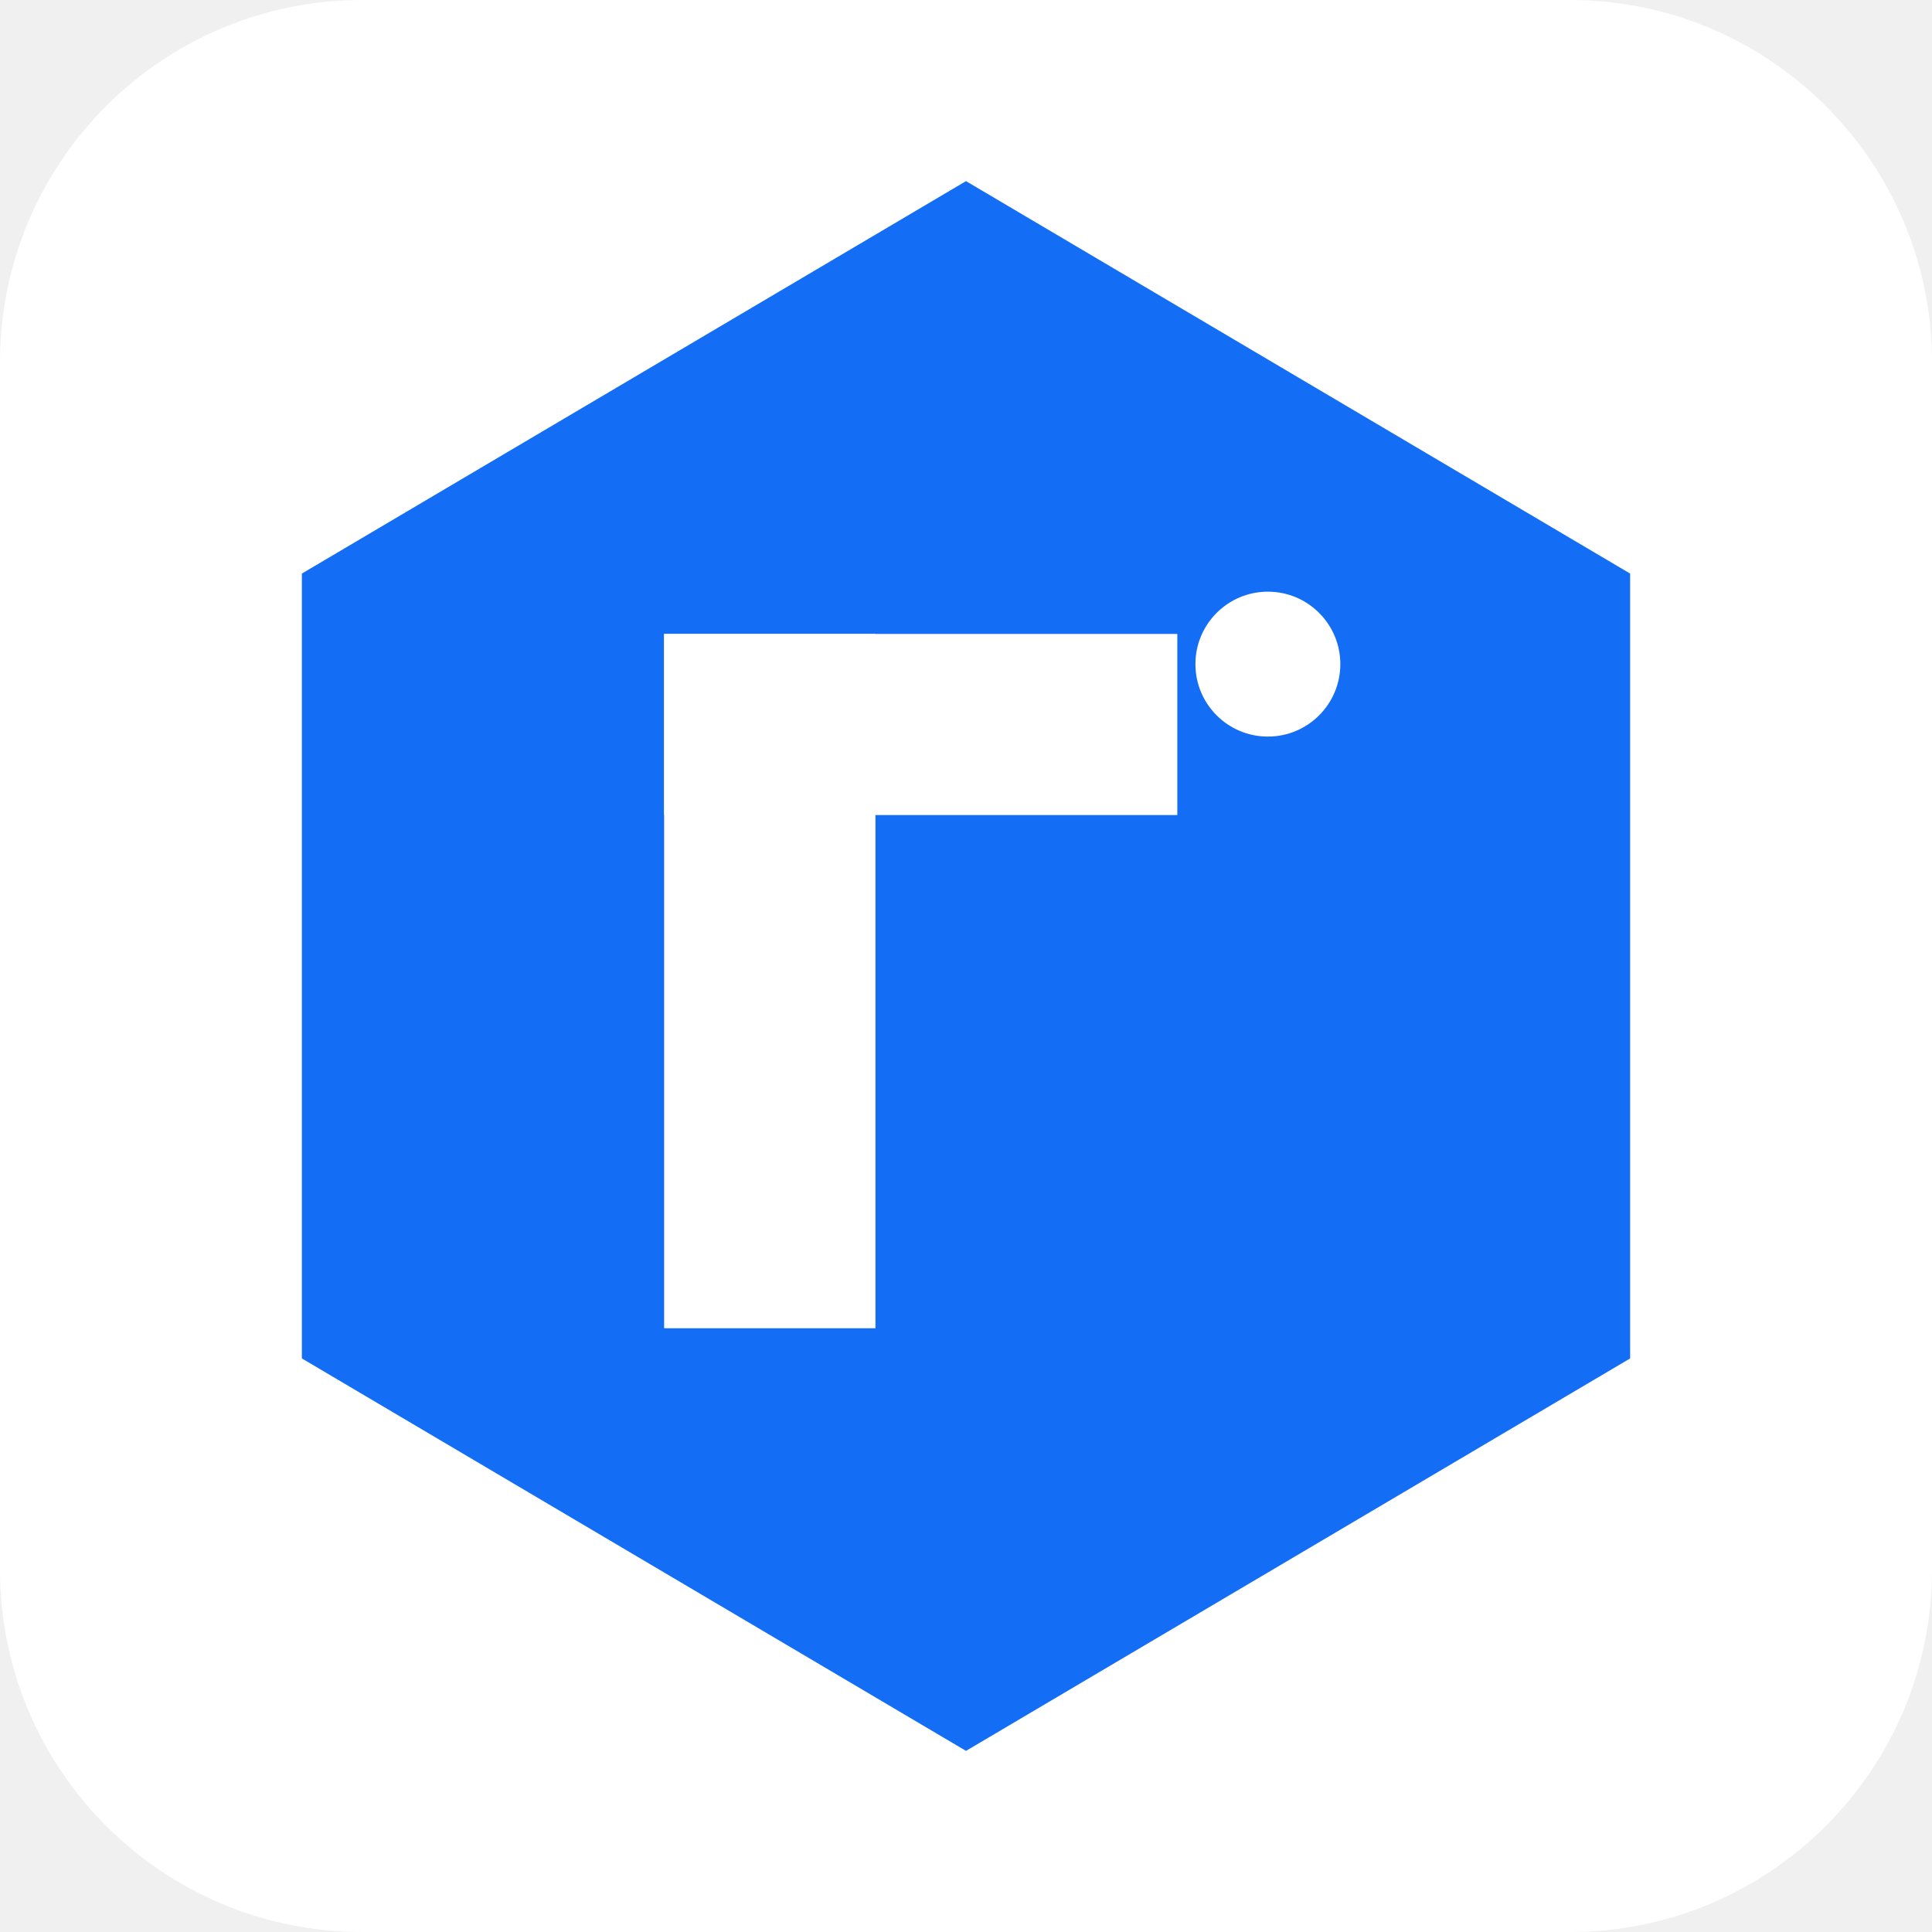
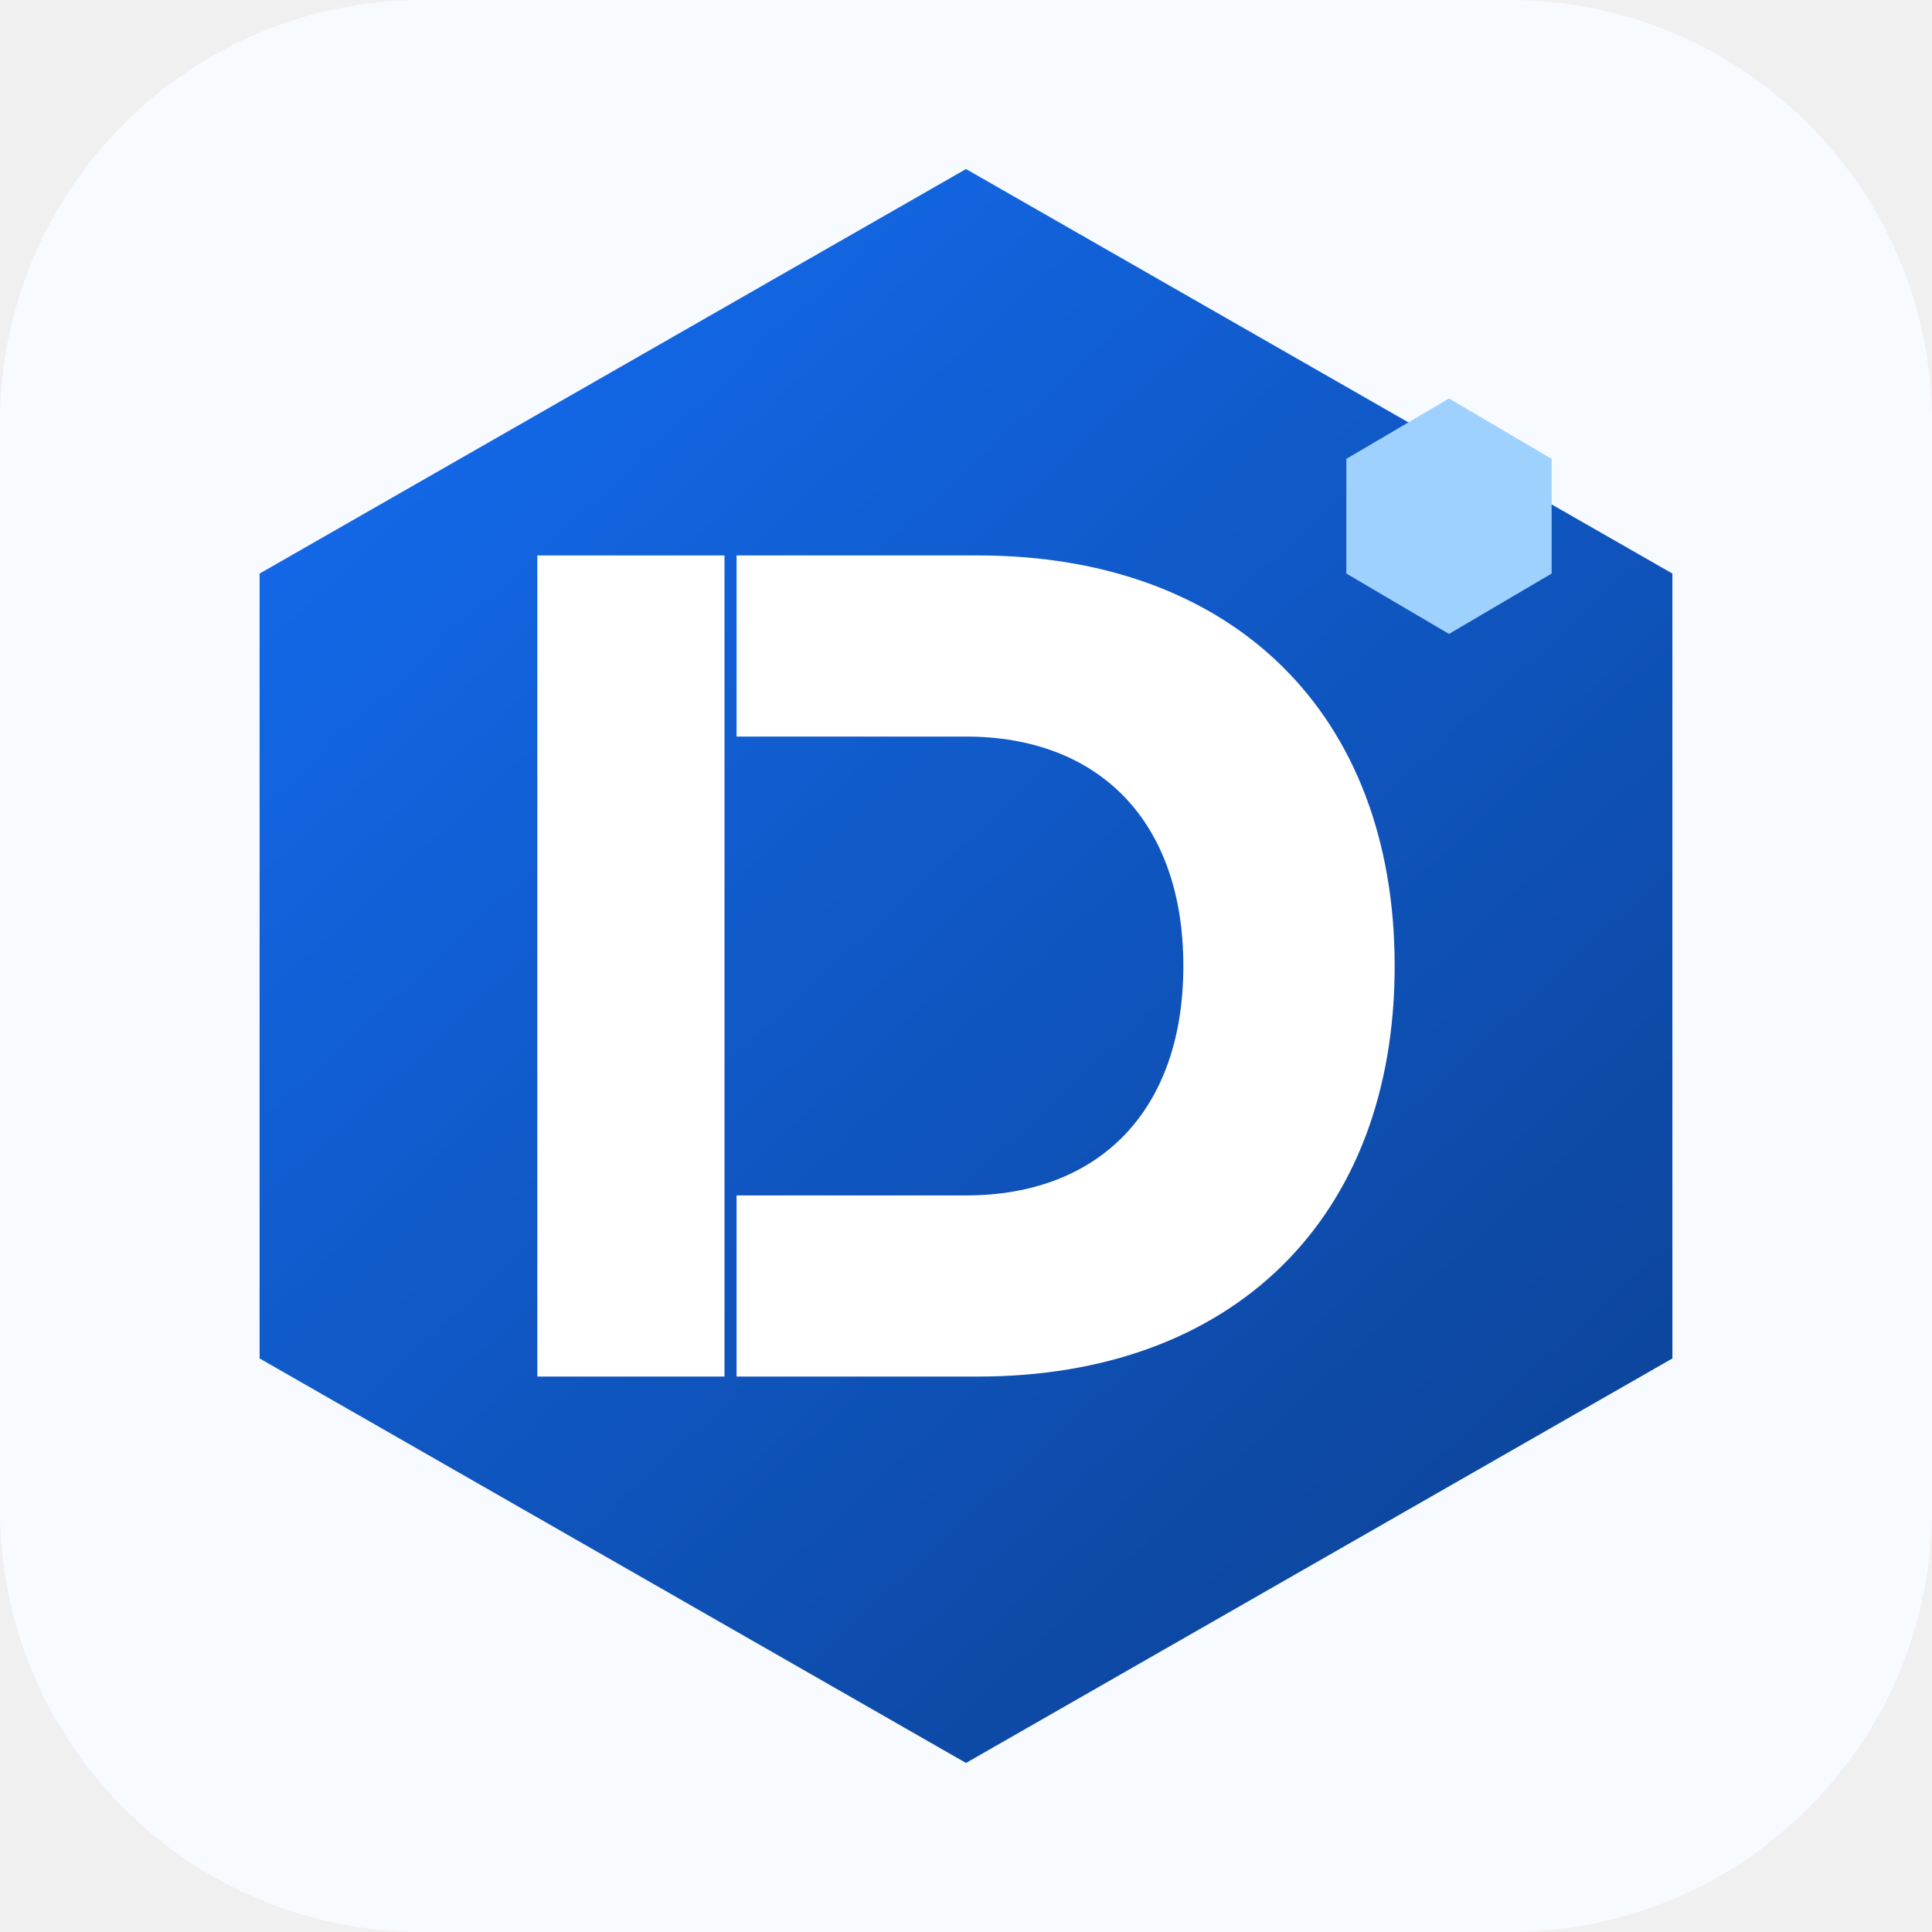
<svg xmlns="http://www.w3.org/2000/svg" width="32" height="32" viewBox="0 0 32 32" fill="none">
-   <rect width="32" height="32" rx="6" fill="#FFFFFF" />
-   <path d="M16 3L27 9.5V22.5L16 29L5 22.5V9.5L16 3Z" fill="#146EF5" />
-   <path d="M11 10.5H14.5V22H11V10.5Z" fill="#FFFFFF" />
-   <path d="M11 10.5H19.5V13.5H11V10.5Z" fill="#FFFFFF" />
-   <circle cx="21" cy="11" r="1.2" fill="#FFFFFF" />
+   <defs>
+     <linearGradient id="dps-favicon-gradient" x1="4" y1="3" x2="28" y2="29" gradientUnits="userSpaceOnUse">
+       <stop stop-color="#146EF5" />
+       <stop offset="1" stop-color="#0B3F8F" />
+     </linearGradient>
+   </defs>
+   <rect width="32" height="32" rx="7" fill="#F7FAFF" />
+   <path d="M16 2.8L27.7 9.5V22.5L16 29.2L4.3 22.5V9.5L16 2.8Z" fill="url(#dps-favicon-gradient)" />
+   <path d="M12.2 9.2H16.2C20.4 9.2 23.1 11.8 23.1 16C23.1 20.2 20.4 22.8 16.2 22.8H12.2V19.8H16C18.2 19.8 19.6 18.4 19.6 16C19.6 13.6 18.2 12.2 16 12.2H12.2V9.2Z" fill="#FFFFFF" />
+   <path d="M8.9 9.2H12V22.8H8.9V9.2Z" fill="#FFFFFF" />
+   <path d="M24 6.6L25.7 7.6V9.5L24 10.5L22.3 9.5V7.6L24 6.6Z" fill="#9FD1FF" />
</svg>
